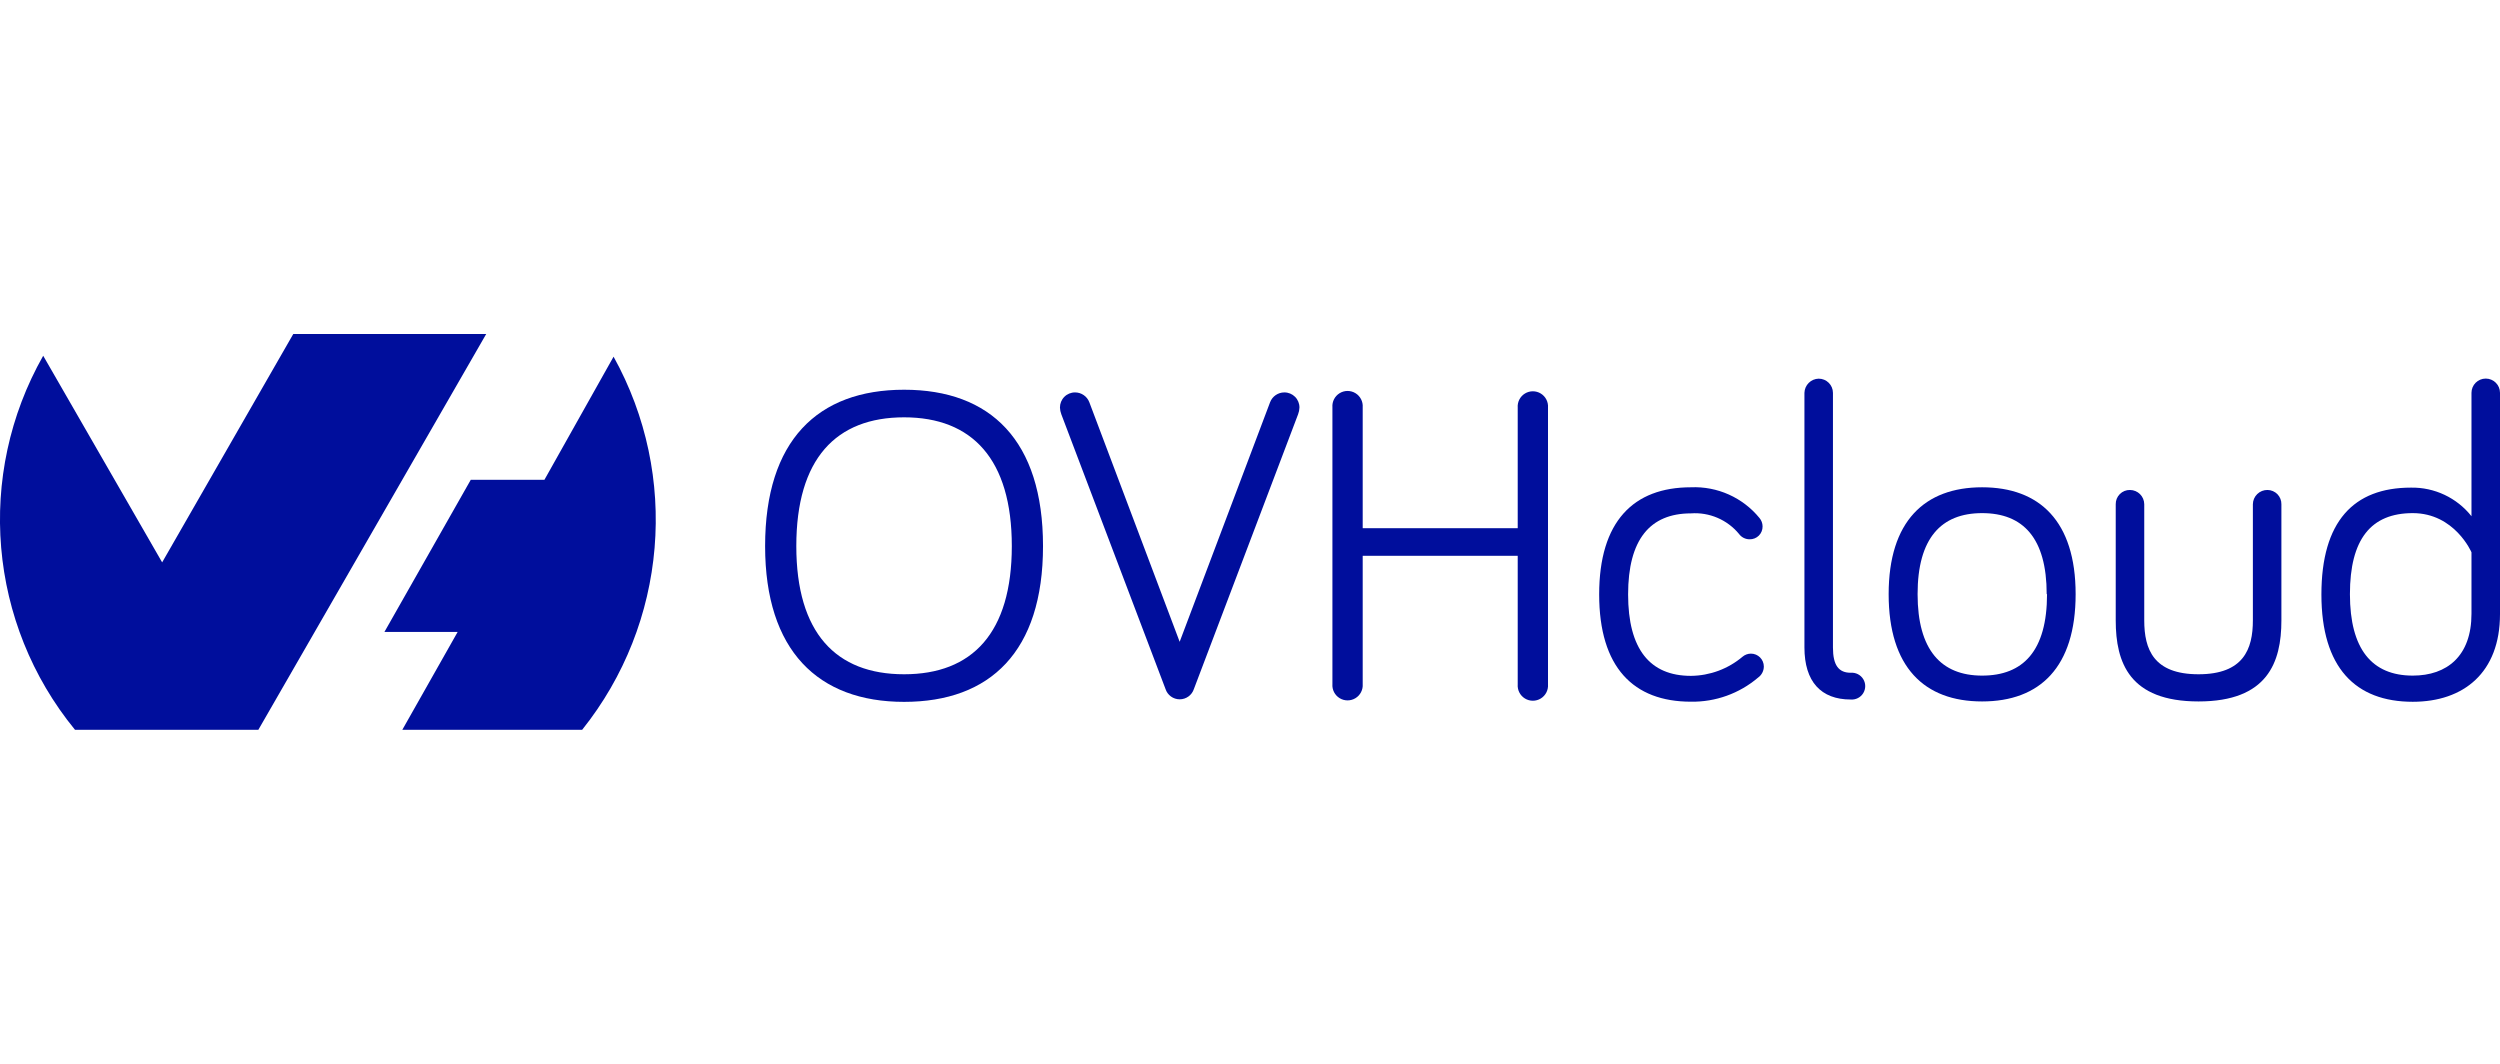
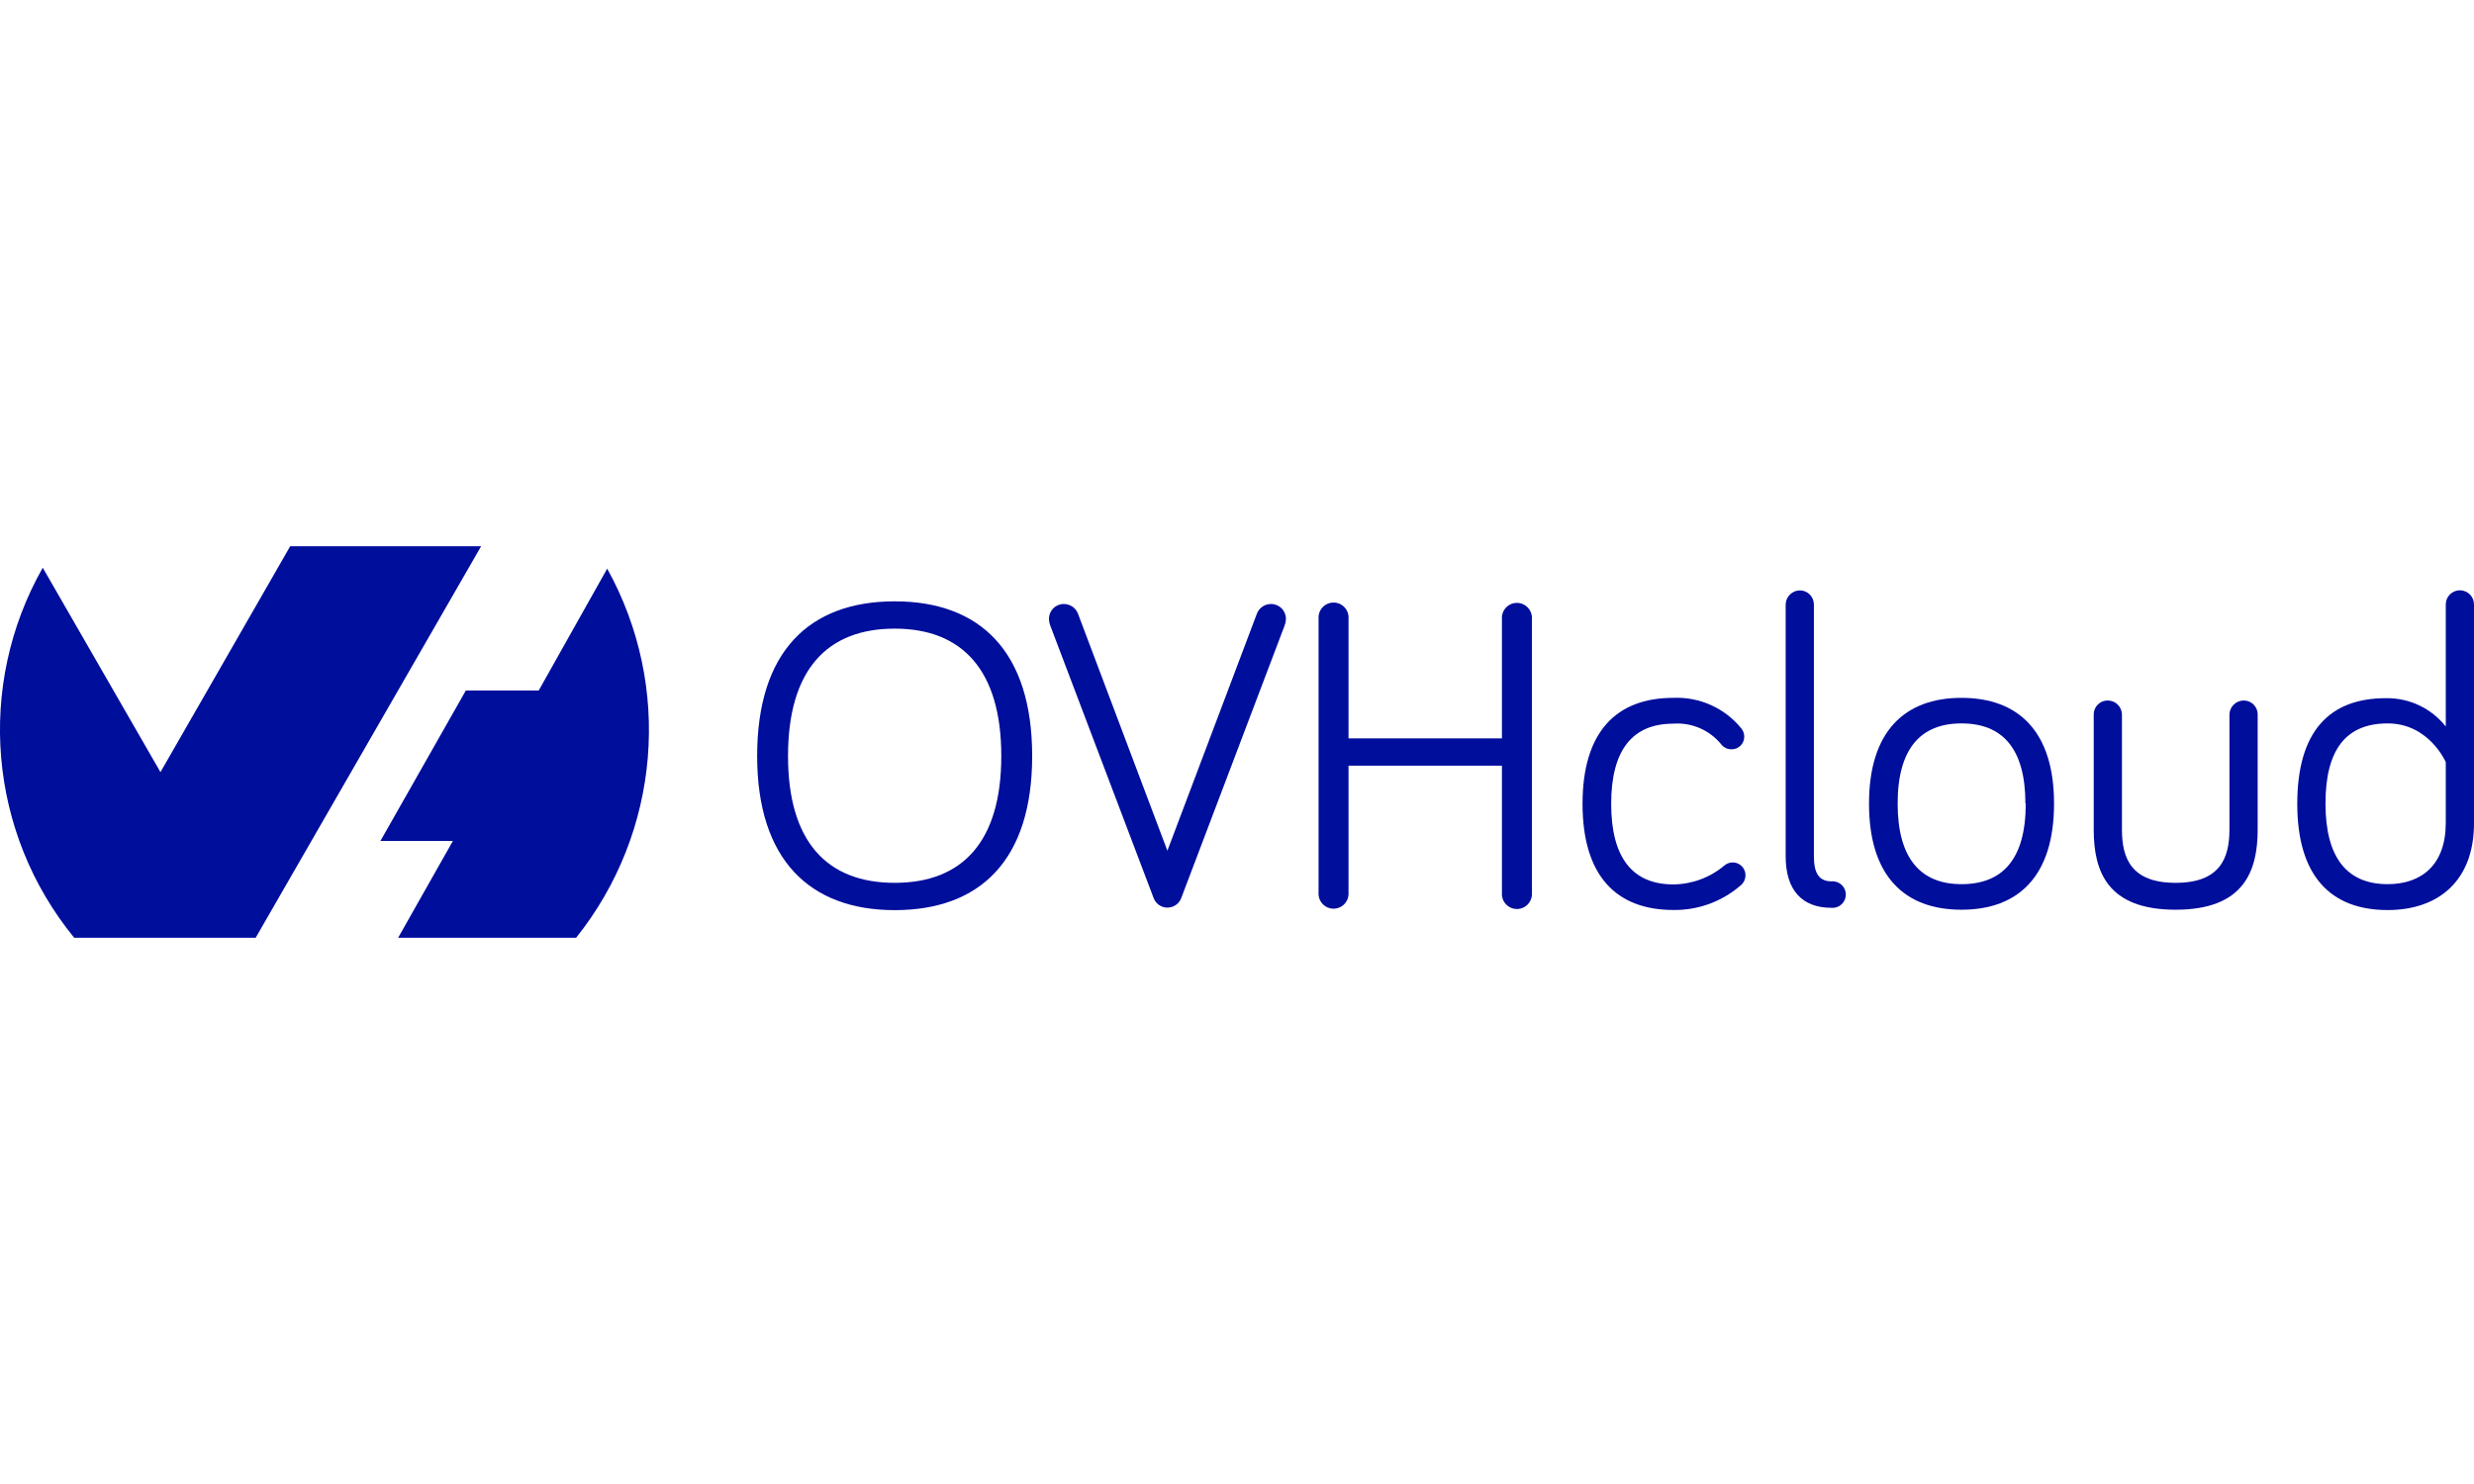
- <svg xmlns="http://www.w3.org/2000/svg" width="141px" height="60px" id="Layer_1" viewBox="0 0 298.03 47.18">
+ <svg xmlns="http://www.w3.org/2000/svg" width="100px" height="60px" id="Layer_1" viewBox="0 0 298.03 47.18">
  <defs>
    <style type="text/css">.cls-1,.cls-2{fill:#000e9c;}.cls-1{fill-rule:evenodd;}</style>
  </defs>
  <path class="cls-1" d="M110.11,40.31a40.1,40.1,0,0,1-3.74,44.49H84.93l6.6-11.67H82.8L93.09,55h8.78l8.24-14.67ZM67.77,84.8H45.91a39.59,39.59,0,0,1-3.79-44.59L56.3,64.84,71.93,37.62h23L67.78,84.78h0v0Z" transform="translate(-36.97 -37.62)" />
  <path class="cls-2" d="M128.18,62.9c0-12.59,6.27-18.64,16.57-18.64s16.56,6.05,16.56,18.64S155,81.47,144.75,81.47,128.18,75.37,128.18,62.9Zm3.72,0c0,10.35,4.72,15.28,12.85,15.28s12.84-4.93,12.84-15.28-4.72-15.35-12.84-15.35S131.9,52.49,131.9,62.9Z" transform="translate(-36.97 -37.62)" />
  <path class="cls-2" d="M188.38,45.75a1.82,1.82,0,0,1,1.7-1.17,1.79,1.79,0,0,1,1.8,1.81,2.42,2.42,0,0,1-.16.79L179.3,79.93a1.78,1.78,0,0,1-3.39,0L163.49,47.18a2.42,2.42,0,0,1-.16-.79,1.79,1.79,0,0,1,1.8-1.81,1.82,1.82,0,0,1,1.7,1.17L177.6,74.31Z" transform="translate(-36.97 -37.62)" />
  <path class="cls-2" d="M199.42,64.06V79.35a1.81,1.81,0,1,1-3.61,0v-33a1.81,1.81,0,1,1,3.61,0V60.77H217.9V46.39a1.81,1.81,0,1,1,3.61,0v33a1.81,1.81,0,1,1-3.61,0V64.06Z" transform="translate(-36.97 -37.62)" />
  <path class="cls-2" d="M238.55,55.89a10,10,0,0,1,8.17,3.66,1.56,1.56,0,0,1,.37,1,1.51,1.51,0,0,1-1.54,1.54,1.56,1.56,0,0,1-1.27-.64A6.8,6.8,0,0,0,238.55,59c-4.89,0-7.49,3.13-7.49,9.66s2.6,9.71,7.49,9.71a9.68,9.68,0,0,0,6.15-2.28,1.56,1.56,0,0,1,1-.37,1.54,1.54,0,0,1,1.54,1.54,1.63,1.63,0,0,1-.69,1.32,12.06,12.06,0,0,1-8,2.87c-6.85,0-10.94-4.09-10.94-12.79S231.7,55.89,238.55,55.89Z" transform="translate(-36.97 -37.62)" />
  <path class="cls-2" d="M255.48,44.63V75c0,2.12.69,3,2.12,3a1.6,1.6,0,1,1,0,3.19c-3.55,0-5.52-2.13-5.52-6.21V44.63a1.74,1.74,0,0,1,1.7-1.69A1.7,1.7,0,0,1,255.48,44.63Z" transform="translate(-36.97 -37.62)" />
  <path class="cls-2" d="M284.41,68.63c0,8.7-4.25,12.79-11.15,12.79s-11.14-4.09-11.14-12.79,4.3-12.74,11.14-12.74S284.41,59.92,284.41,68.63Zm-3.45,0c0-6.69-2.81-9.66-7.7-9.66s-7.69,3-7.69,9.66,2.81,9.71,7.69,9.71S281,75.42,281,68.63Z" transform="translate(-36.97 -37.62)" />
  <path class="cls-2" d="M292.59,57.91V71.76c0,3.45,1.11,6.42,6.47,6.42s6.48-3,6.48-6.42V57.91a1.72,1.72,0,0,1,1.75-1.7,1.67,1.67,0,0,1,1.65,1.7V71.76c0,5-1.65,9.66-9.88,9.66s-9.87-4.62-9.87-9.66V57.91a1.67,1.67,0,0,1,1.7-1.7A1.71,1.71,0,0,1,292.59,57.91Z" transform="translate(-36.97 -37.62)" />
  <path class="cls-2" d="M331.6,59.34V44.63a1.7,1.7,0,0,1,3.4,0V71c0,7-4.35,10.46-10.4,10.46-6.85,0-10.89-4.09-10.89-12.79s3.83-12.74,10.67-12.74A9,9,0,0,1,331.6,59.34Zm0,4.3s-2-4.67-7-4.67-7.49,3.13-7.49,9.66,2.6,9.71,7.49,9.71c4.08,0,7-2.33,7-7.38Z" transform="translate(-36.97 -37.62)" />
</svg>
